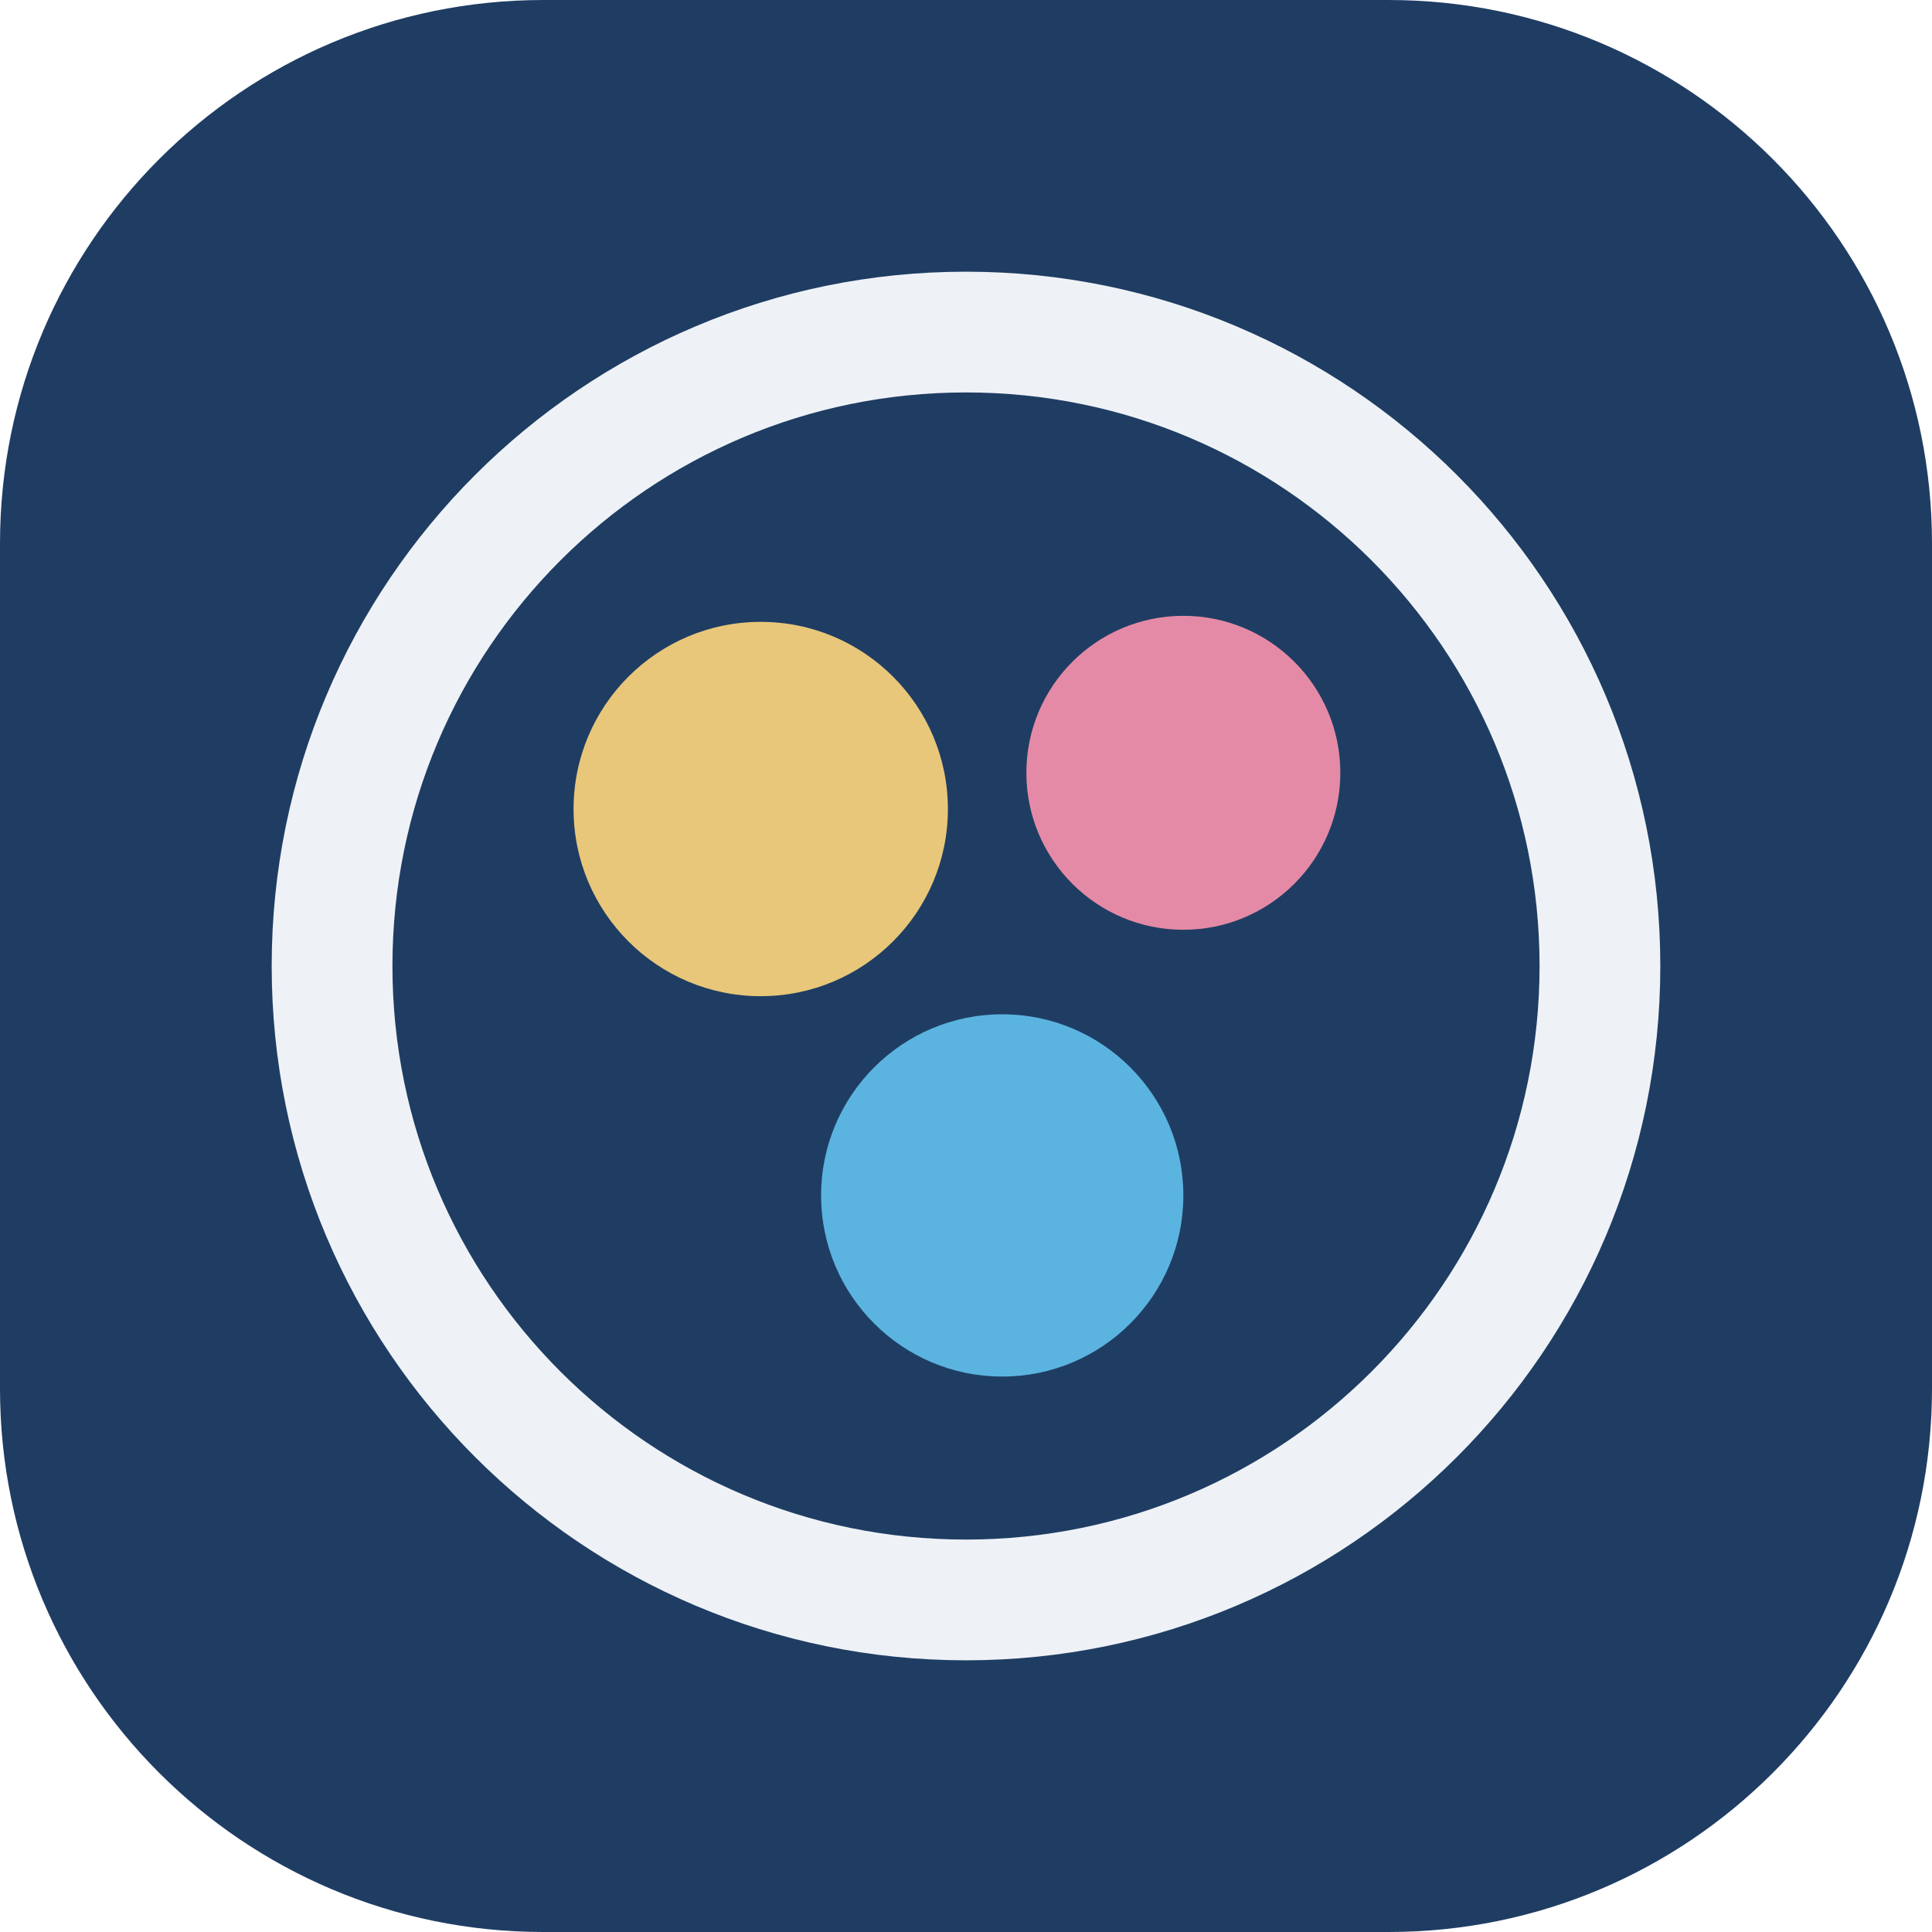
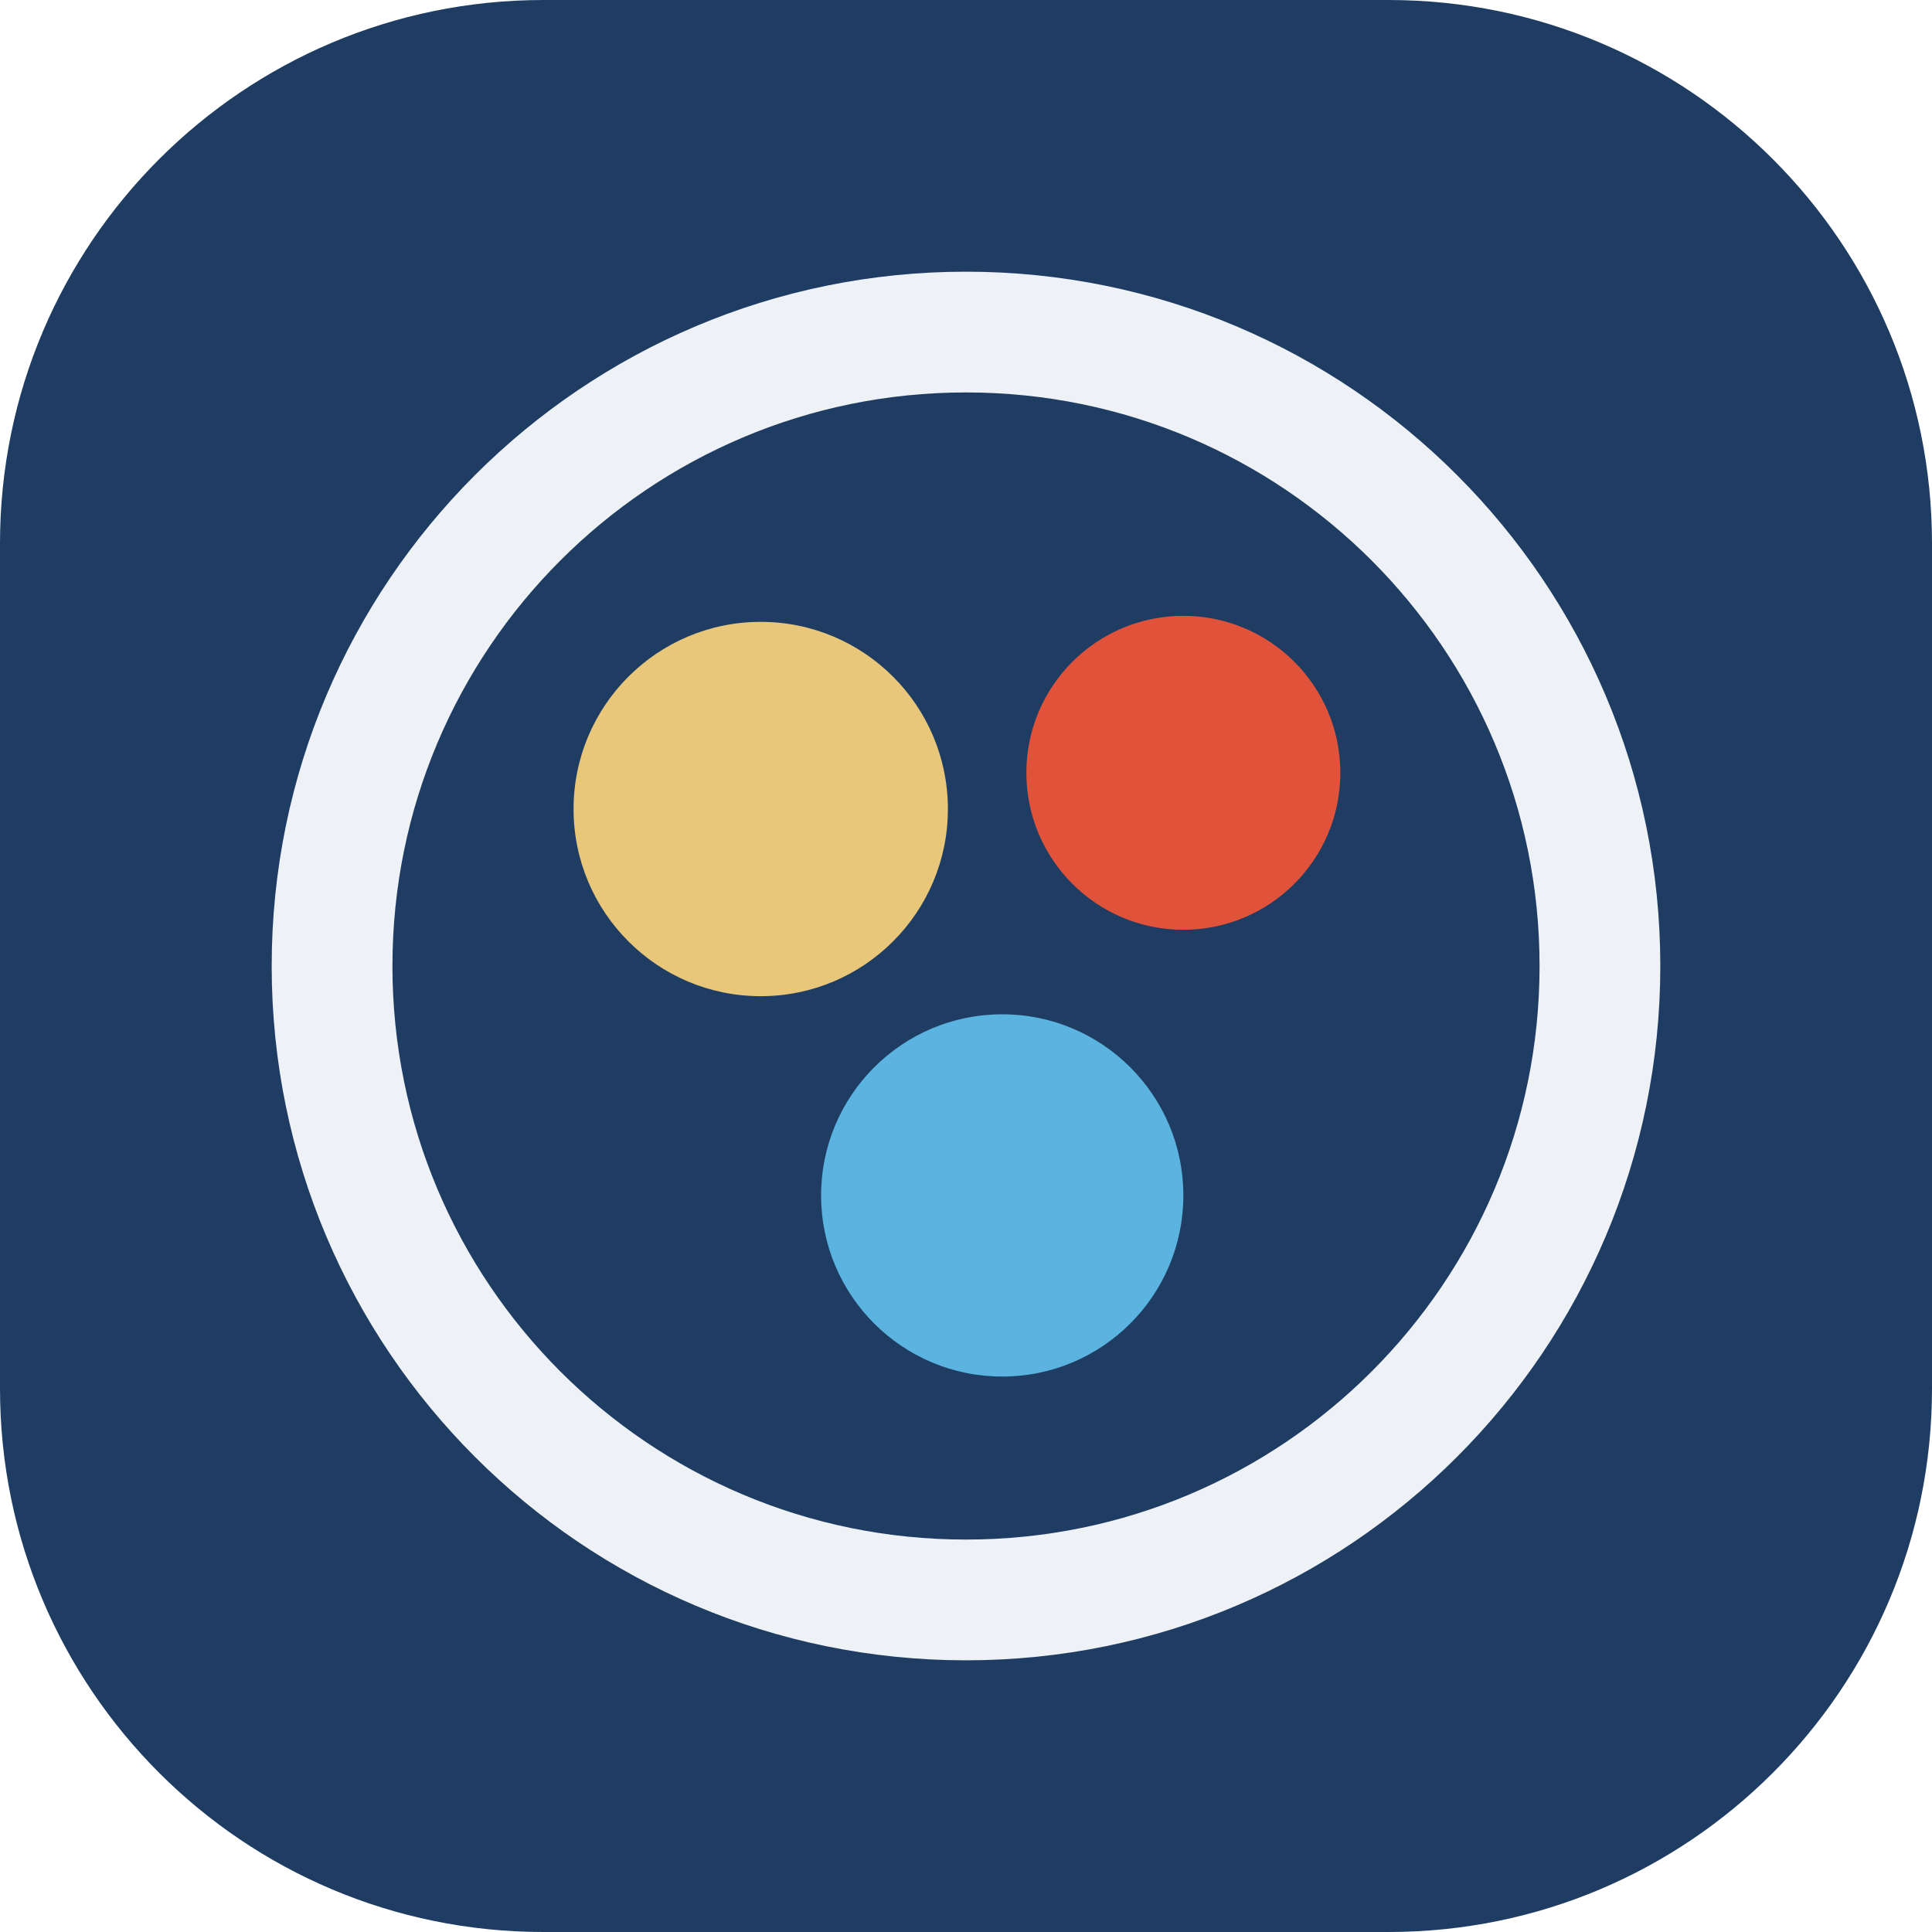
<svg xmlns="http://www.w3.org/2000/svg" viewBox="0 0 32 32">
  <rect width="32" height="32" rx="9" fill="#1F3D63" />
  <circle cx="16" cy="16" r="10.5" fill="none" stroke="#EEF2F6" stroke-width="2" />
  <circle cx="12.6" cy="13.4" r="3.1" fill="#E8C77A" />
-   <circle cx="19.6" cy="12.8" r="2.6" fill="#E58AA6" />
+   <circle cx="19.6" cy="12.8" r="2.6" fill="#E0533A" />
  <circle cx="16.6" cy="19.8" r="3" fill="#5BB4E0" />
</svg>
